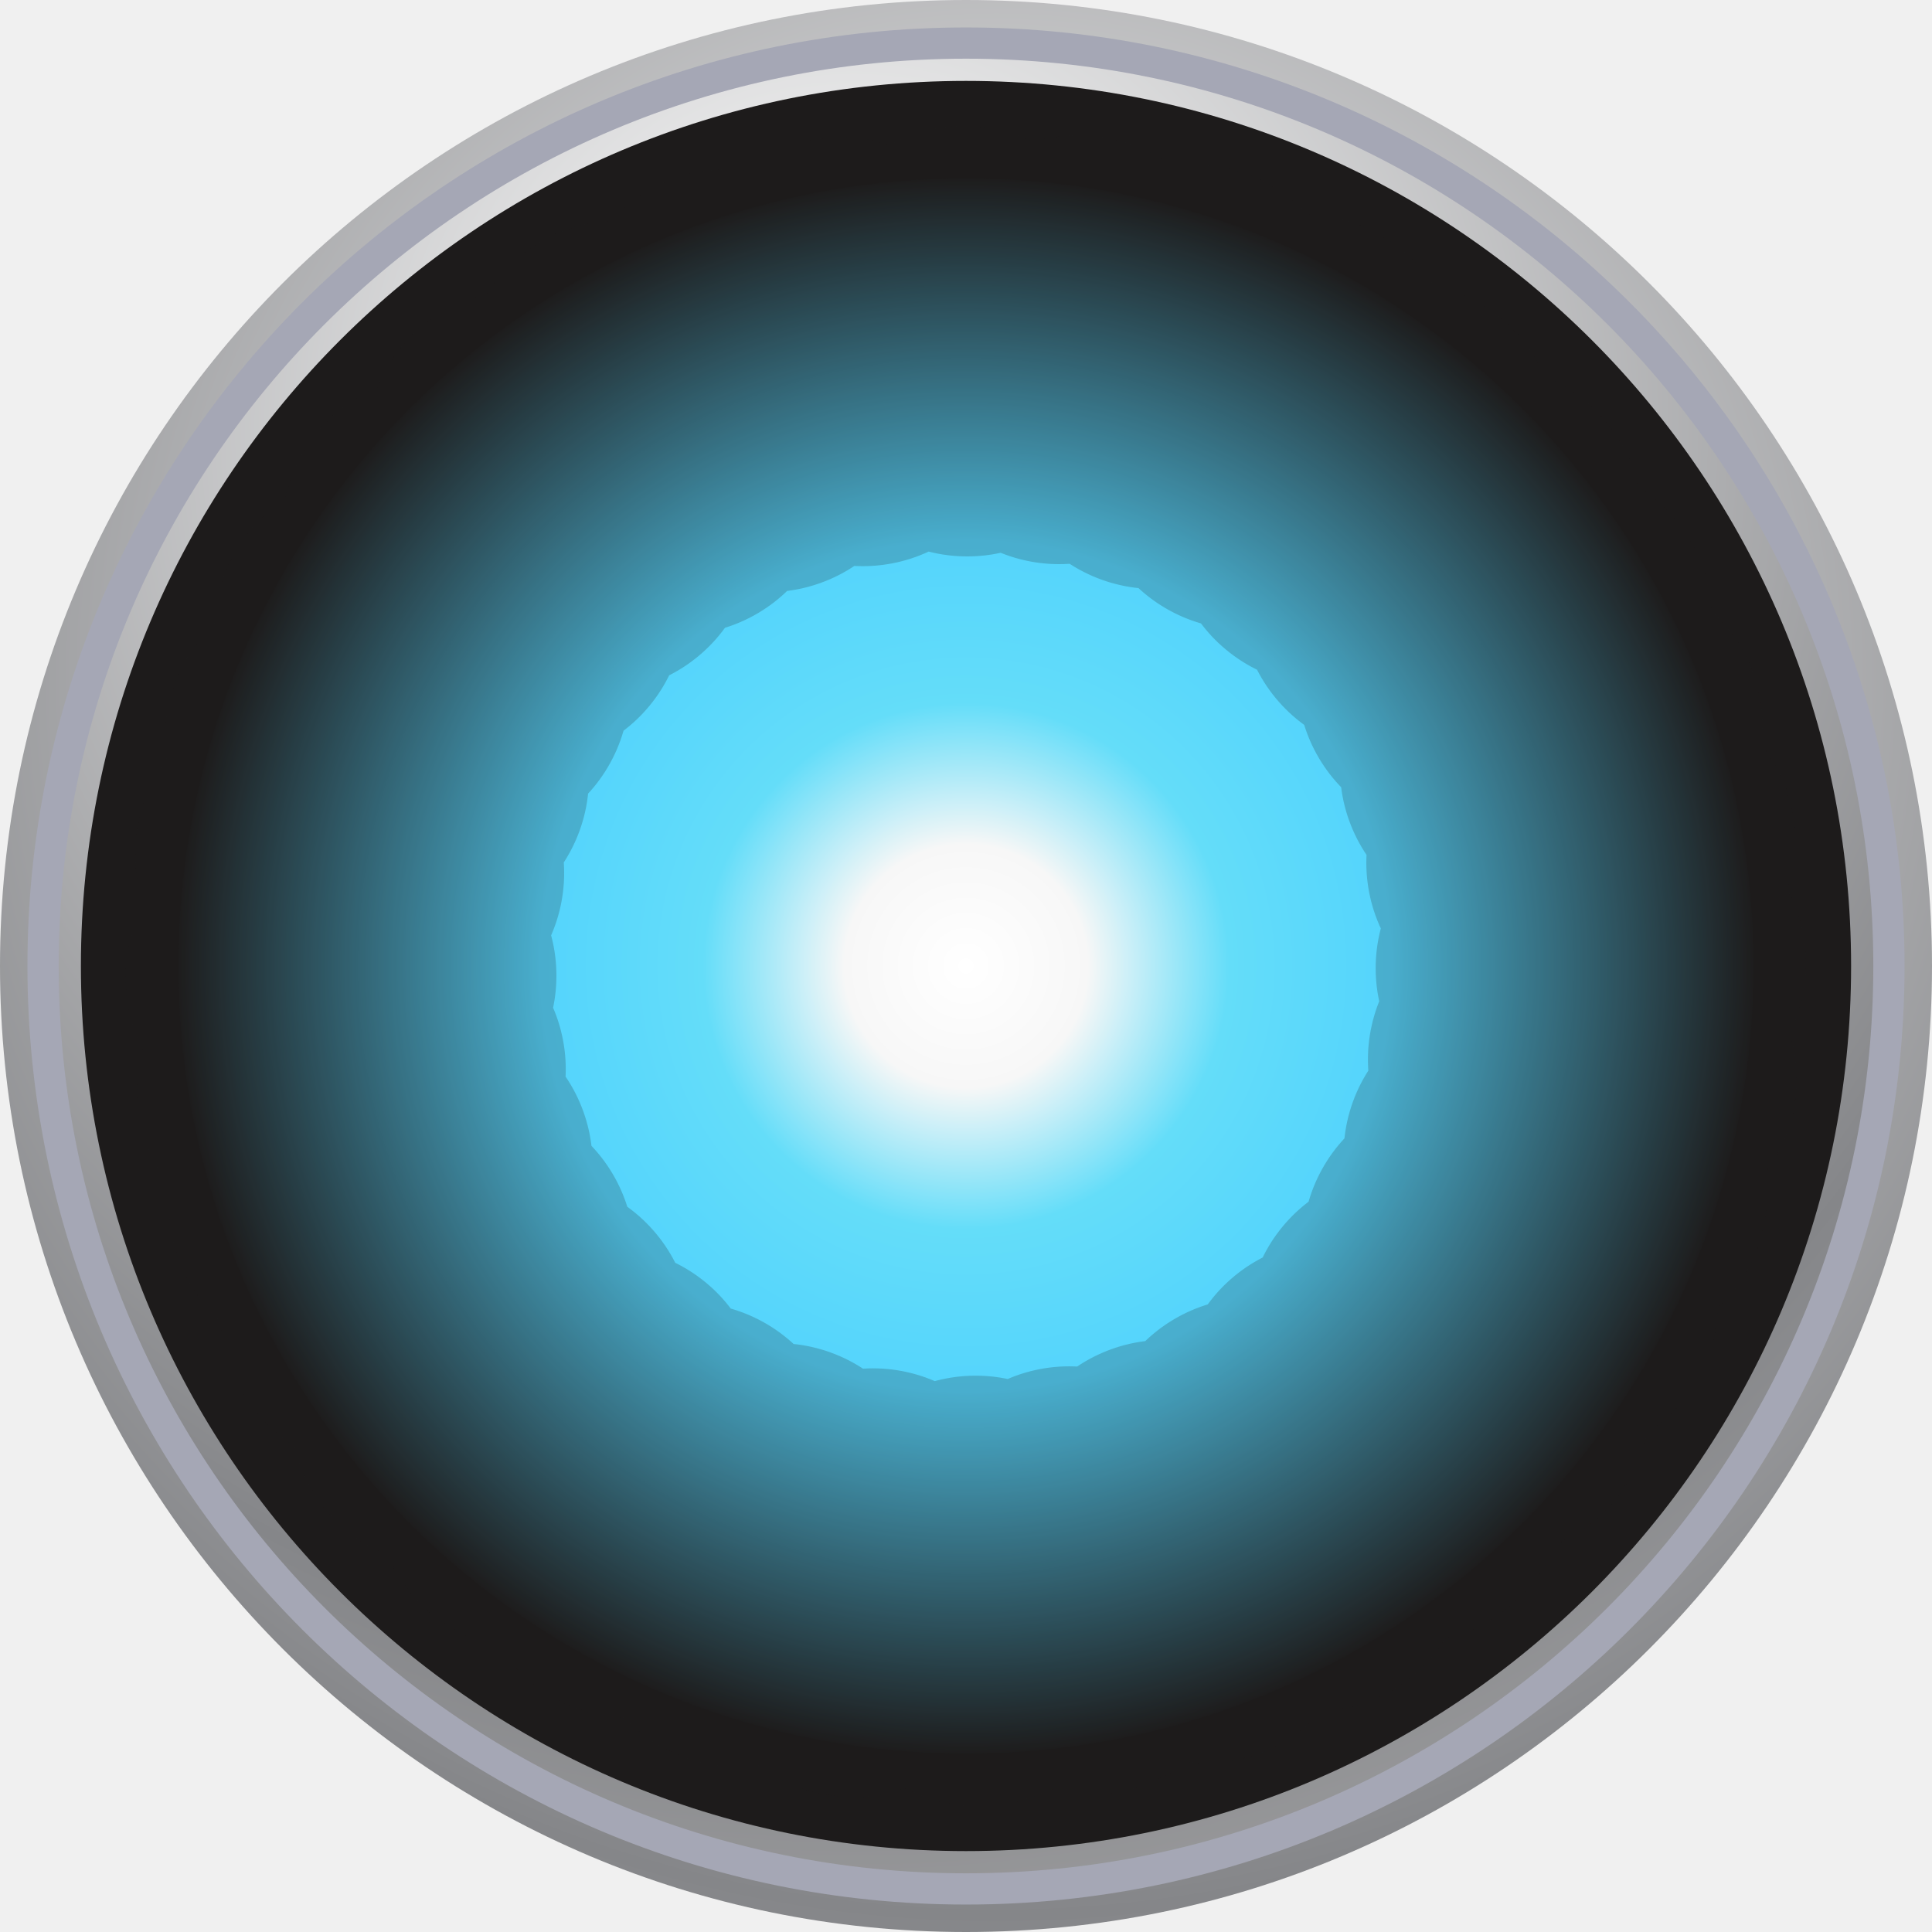
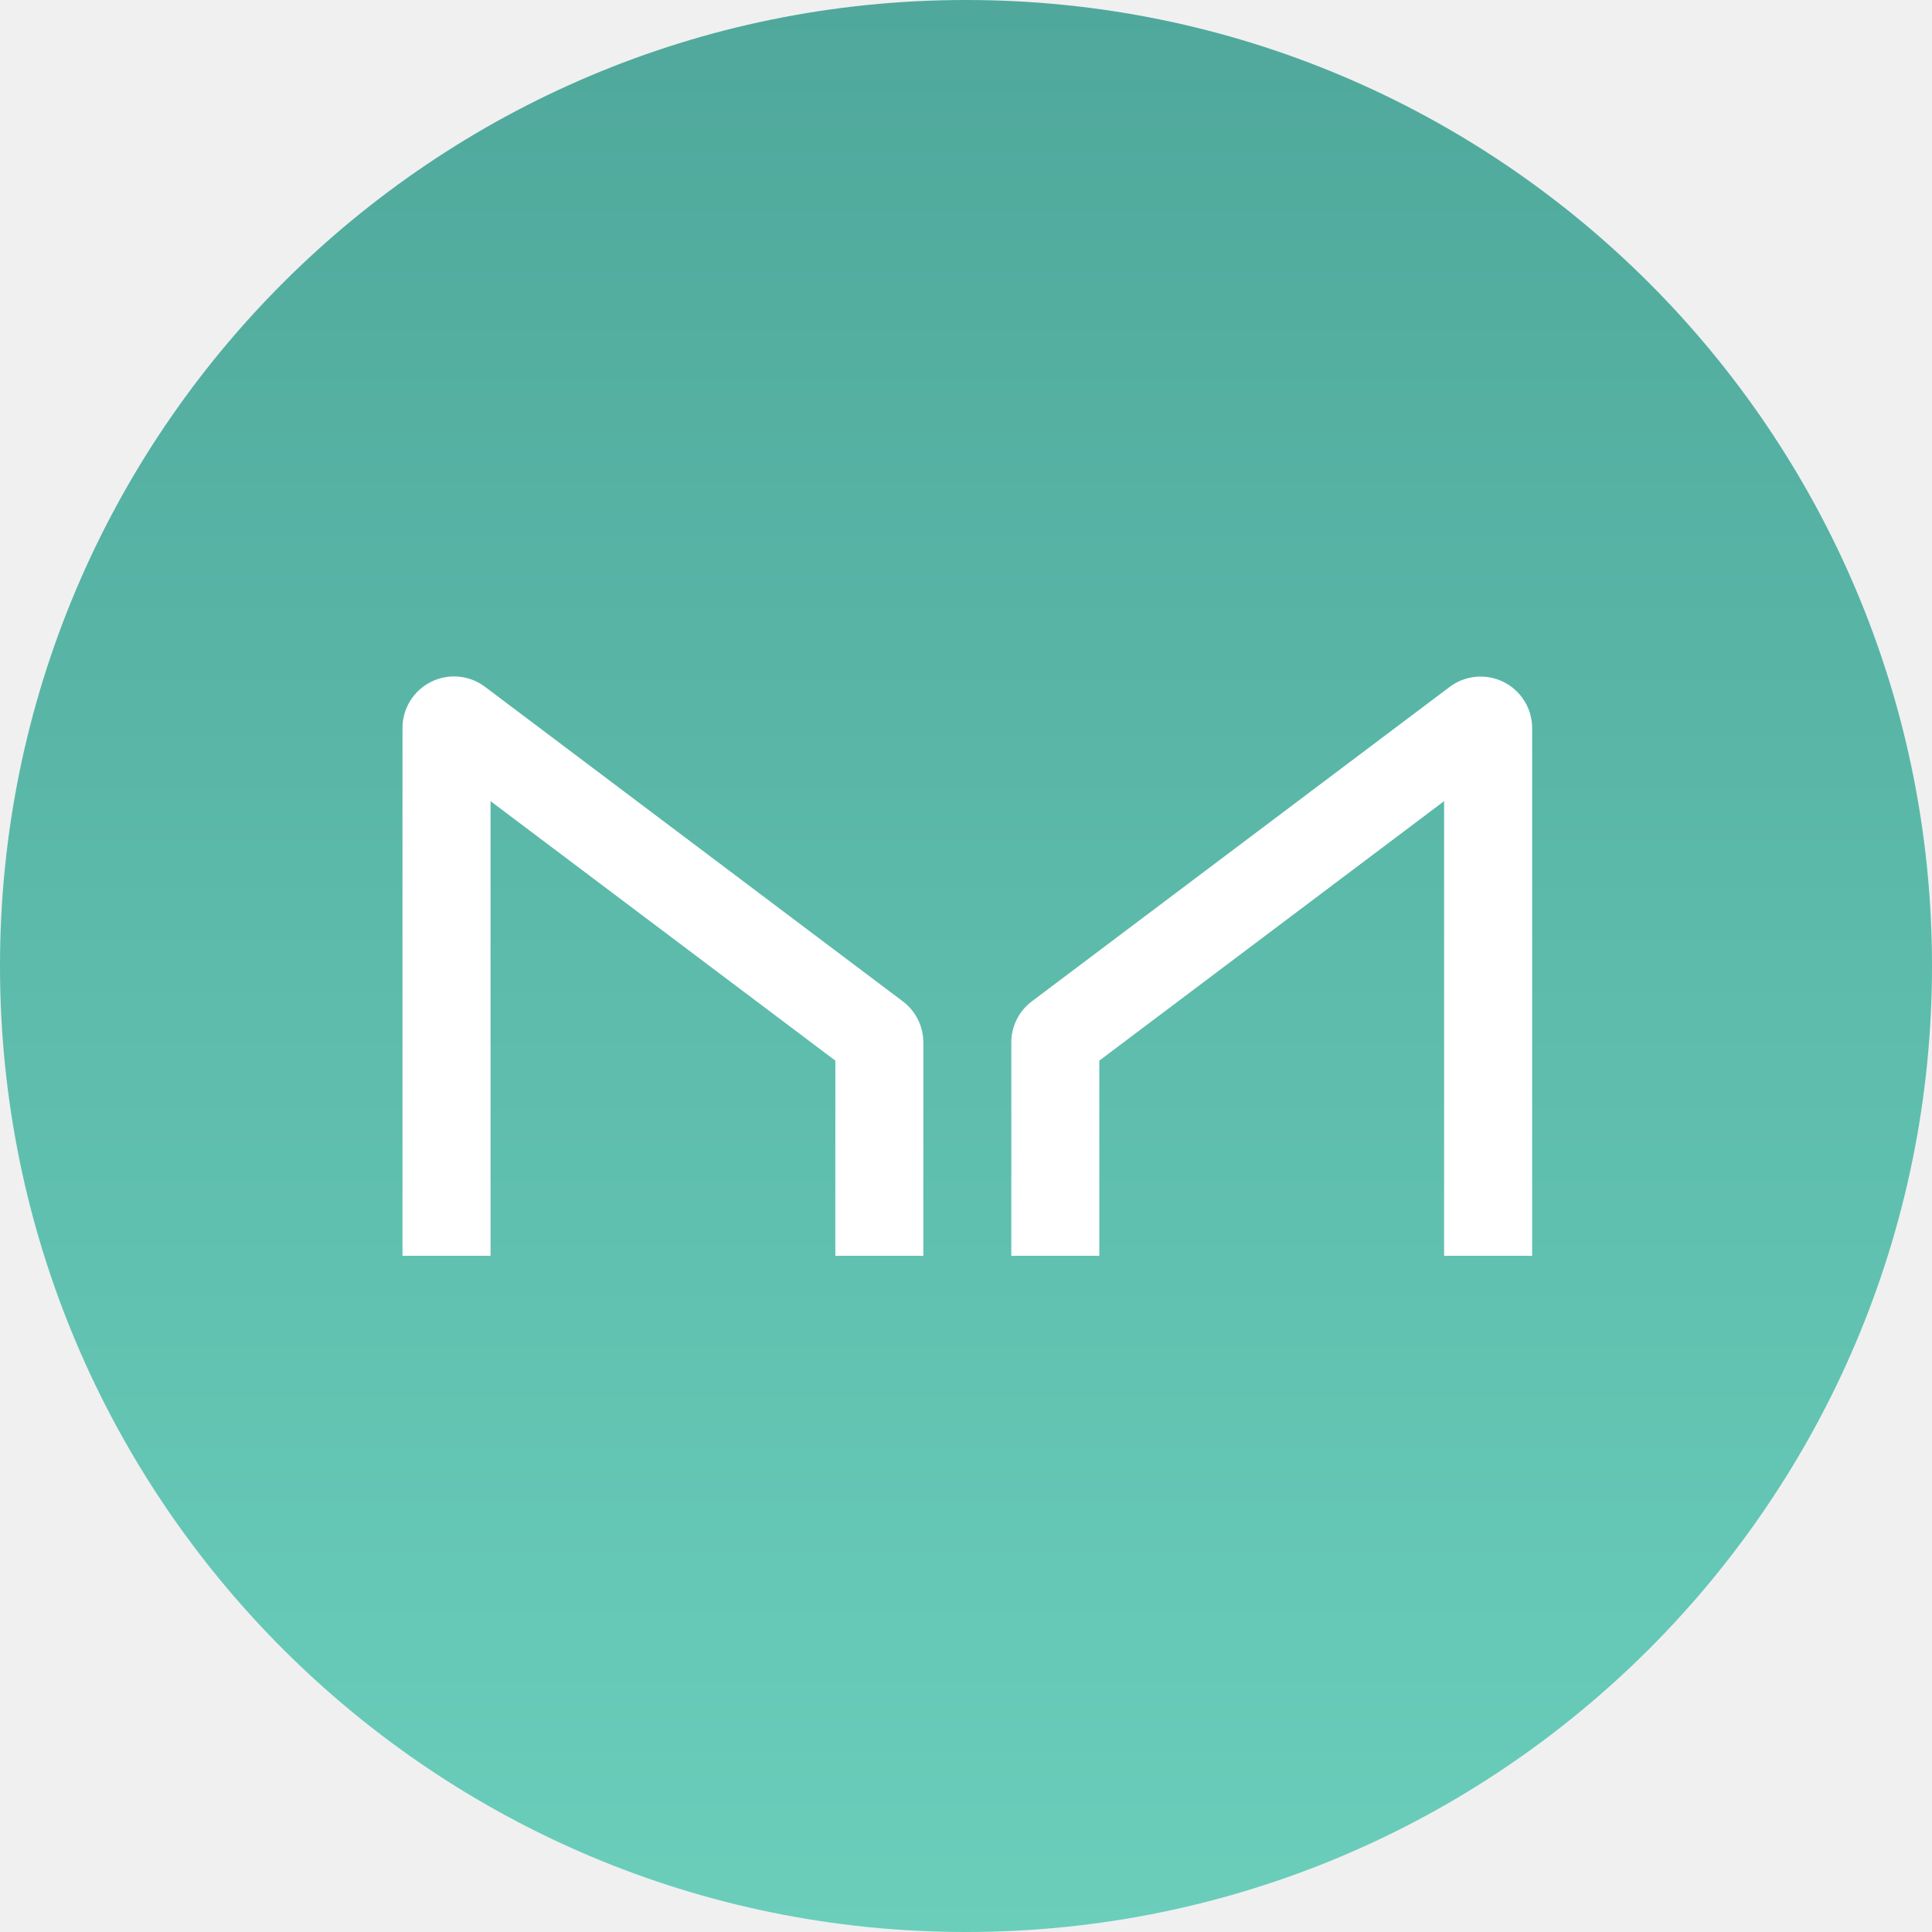
- <svg xmlns="http://www.w3.org/2000/svg" width="24" height="24" viewBox="0 0 24 24">
+ <svg xmlns="http://www.w3.org/2000/svg" viewBox="0 0 600 600">
  <defs>
-     <radialGradient cx="51.559%" cy="35.04%" fx="51.559%" fy="35.04%" r="116.452%" id="a">
-       <stop stop-color="#FFF" offset="0%" />
-       <stop stop-color="#858689" offset="54.67%" />
-       <stop stop-color="#AEAEAF" offset="77.55%" />
-     </radialGradient>
-     <radialGradient cx="44.018%" cy="21.177%" fx="44.018%" fy="21.177%" r="120.928%" id="c">
-       <stop stop-color="#FFF" offset="2.843%" />
-       <stop stop-color="#858689" offset="55.18%" />
-       <stop stop-color="#AEAEAF" offset="78.53%" />
-       <stop stop-color="#5F6063" offset="99.89%" />
-     </radialGradient>
-     <radialGradient cx="-186.039%" cy="492.217%" fx="-186.039%" fy="492.217%" r="50.052%" id="b">
-       <stop stop-color="#B8B9C7" offset="0%" />
-       <stop stop-color="#A5A7B5" offset="100%" />
-     </radialGradient>
-     <radialGradient cx="50%" cy="50%" fx="50%" fy="50%" r="50.01%" id="d">
-       <stop stop-color="#FFF" offset="0%" />
-       <stop stop-color="#F7F7F7" offset="15.35%" />
-       <stop stop-color="#64DDF9" offset="33.25%" />
-       <stop stop-color="#54D4FC" offset="53.77%" />
-       <stop stop-color="#1D1B1B" offset="99.86%" />
-     </radialGradient>
+     <style>.cls-1{fill:url(#linear-gradient);}.cls-2{fill:#fff;}</style>
+     <linearGradient id="linear-gradient" x1="300" y1="602" x2="300" y2="2" gradientTransform="matrix(1, 0, 0, -1, 0, 602)" gradientUnits="userSpaceOnUse">
+       <stop offset="0" stop-color="#4fa89b" />
+       <stop offset="1" stop-color="#6acebb" />
+     </linearGradient>
  </defs>
-   <g fill="none" fill-rule="evenodd">
-     <g fill-rule="nonzero">
-       <circle fill="url(#a)" cx="12" cy="12" r="12" />
-       <circle stroke="url(#b)" stroke-width=".388" fill="url(#c)" cx="12" cy="12" r="11.465" />
-       <circle fill="#1D1B1B" cx="12" cy="12" r="10.995" />
-       <circle fill="url(#d)" cx="12" cy="12" r="9.784" />
-     </g>
-     <g opacity=".21" stroke="#1D1B1B" stroke-linecap="round" stroke-width="3.878">
-       <path d="m17.342 7.437 1.12-.96M16.468 6.578l.939-1.135M15.459 5.882l.727-1.277M14.343 5.377l.49-1.388M13.157 5.069l.242-1.45M12.015 4.973l-.037-1.47M10.718 5.094l-.272-1.45M9.537 5.417l-.515-1.373M8.43 5.947 7.685 4.68M7.437 6.659l-.954-1.121M6.573 7.533l-1.135-.934M5.882 8.542 4.6 7.82M5.377 9.658l-1.388-.495M5.069 10.844l-1.45-.242M4.973 12.12l-1.474.037M5.089 13.283l-1.444.272M5.422 14.464l-1.383.515M5.942 15.57l-1.262.747M6.659 16.564l-1.115.959M7.533 17.427l-.934 1.13M8.542 18.119 7.82 19.4M9.658 18.624l-.49 1.388M10.844 18.937l-.242 1.449M12.12 19.028l.037 1.474M13.283 18.912l.267 1.443M14.464 18.584l.515 1.378M15.57 18.058l.747 1.263M16.569 17.347l.954 1.115M17.427 16.473l1.136.929M18.119 15.464l1.282.716M18.629 14.348l1.383.49M18.932 13.162l1.449.242M19.028 12.027l1.469-.055M18.912 10.718l1.449-.267M18.584 9.537l1.373-.51M18.053 8.43l1.268-.746" />
+   <g id="Layer_2" data-name="Layer 2">
+     <g id="Layer_1-2" data-name="Layer 1">
+       <circle class="cls-1" cx="300" cy="300" r="300" />
+       <path class="cls-2" d="M152.34,390V248.8l107.08,80.59V390h27.33V323.7A15.94,15.94,0,0,0,280.4,311L150.54,213.23A16,16,0,0,0,125,226V390Zm296.14,0V248.8L341.4,329.39V390H314.07V323.7A15.94,15.94,0,0,1,320.42,311l129.86-97.73A16,16,0,0,1,475.82,226V390Z" />
    </g>
  </g>
</svg>
